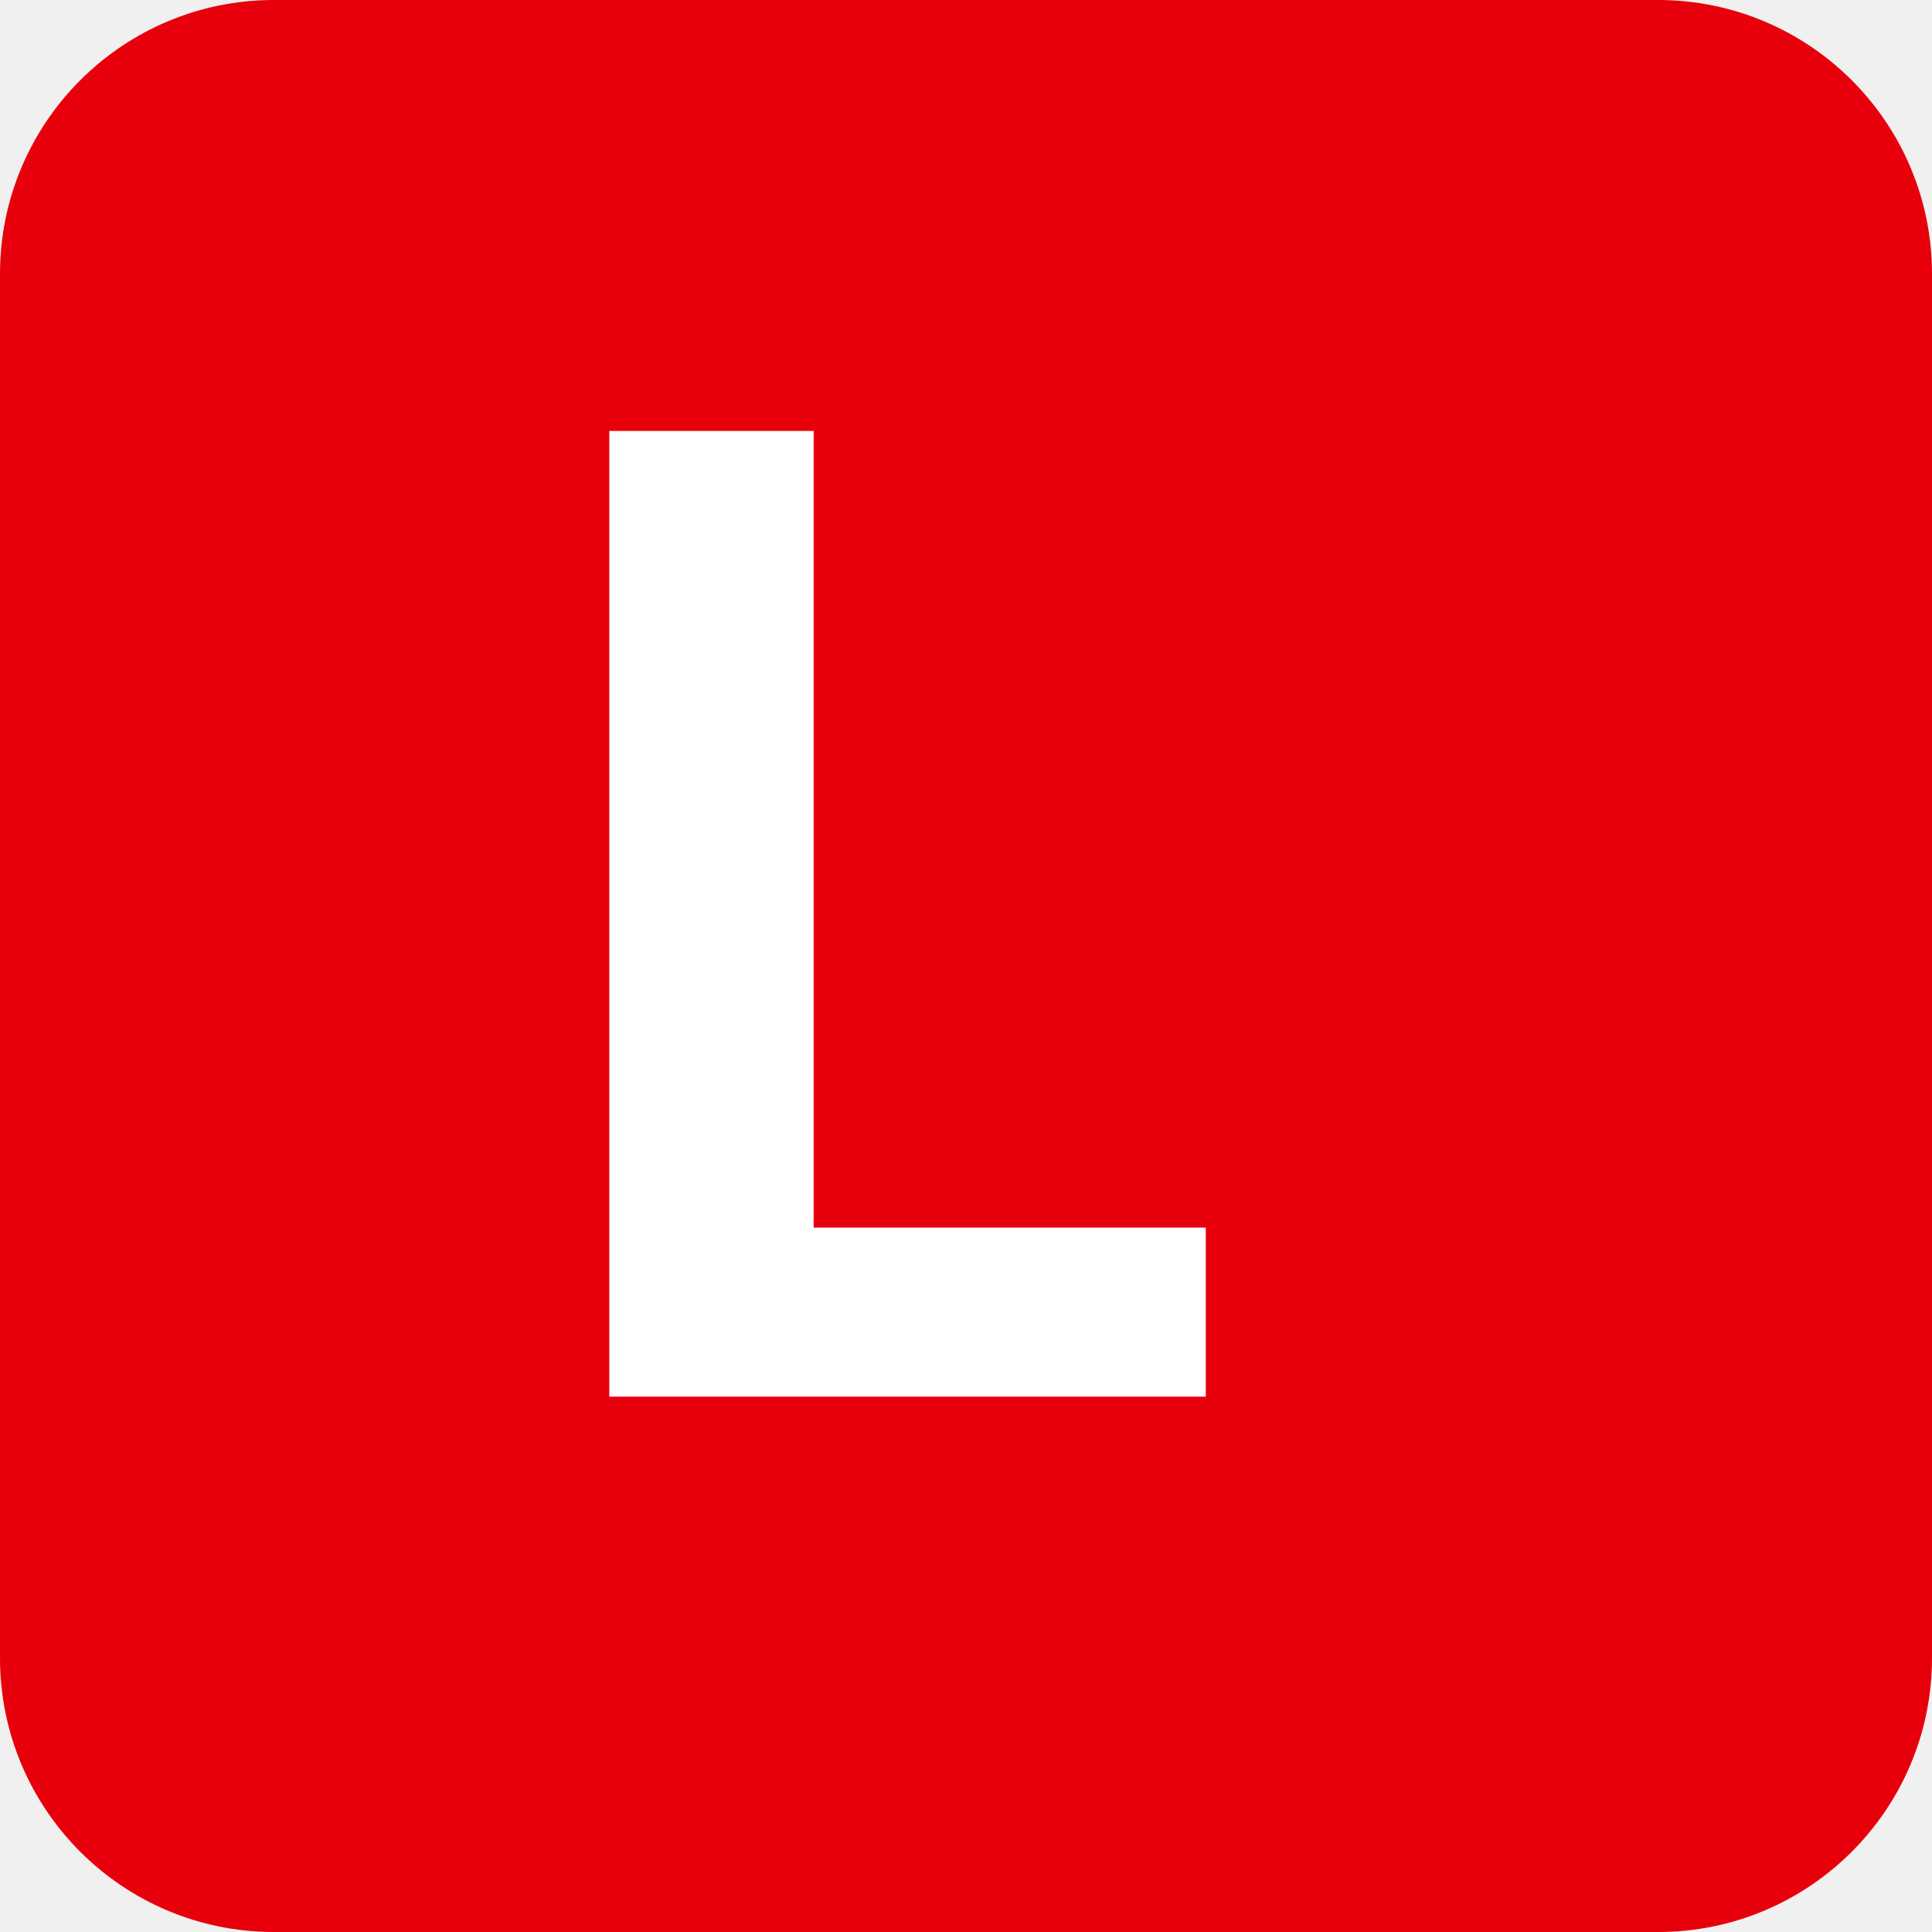
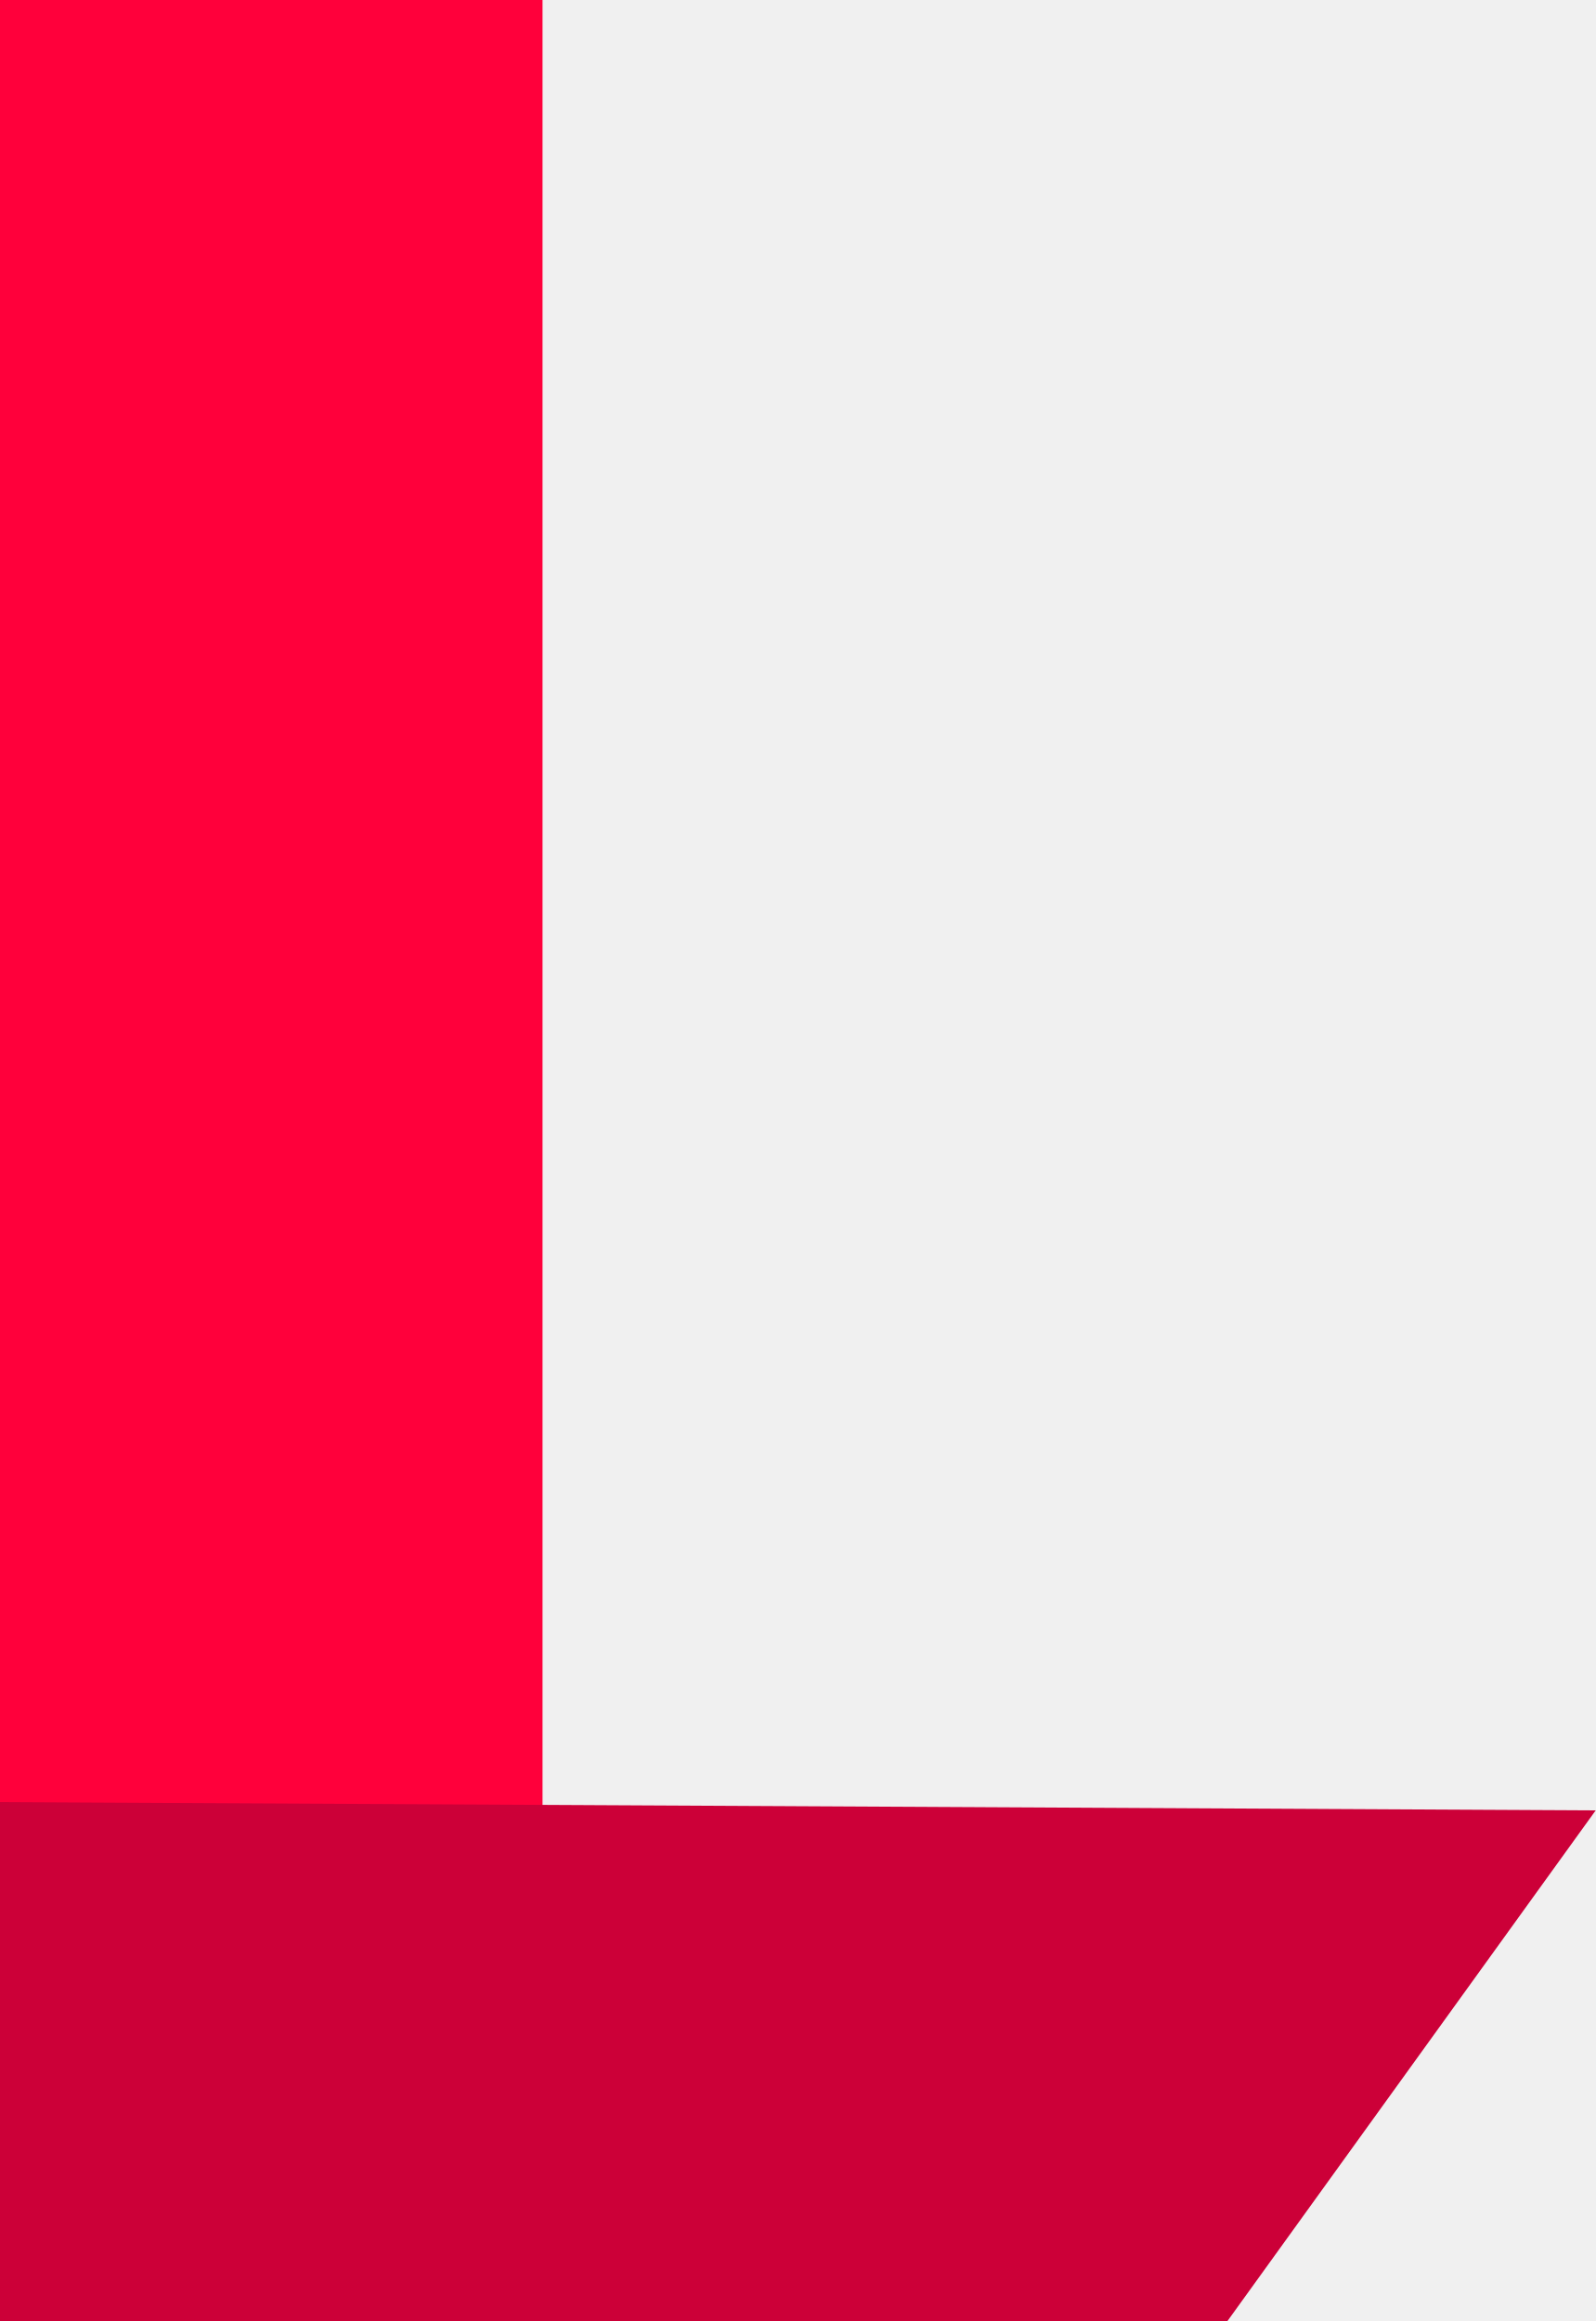
- <svg xmlns="http://www.w3.org/2000/svg" id="Layer_1" data-name="Layer 1" viewBox="0 0 100 100">
+ <svg xmlns="http://www.w3.org/2000/svg" id="Layer_1" data-name="Layer 1" viewBox="0 0 67 97.46">
  <defs>
-     <style>.cls-1{fill:#e7000b;}.cls-2{font-size:70px;fill:#fff;font-family:CopperplateGothic-Bold, Copperplate Gothic Bold;font-weight:700;}</style>
+     <style>.cls-1{fill:#ff003b;}.cls-2{fill:#cc0038;}</style>
  </defs>
-   <rect class="cls-1" width="100" height="100" rx="14.18" />
-   <text class="cls-2" transform="translate(25.24 72.29)">L</text>
+   <polyline class="cls-1" points="0 0 22.78 0 22.78 97.46 0 97.46" />
+   <polyline class="cls-2" points="0 75.67 67 76.02 51.54 97.46 0 97.46" />
</svg>
